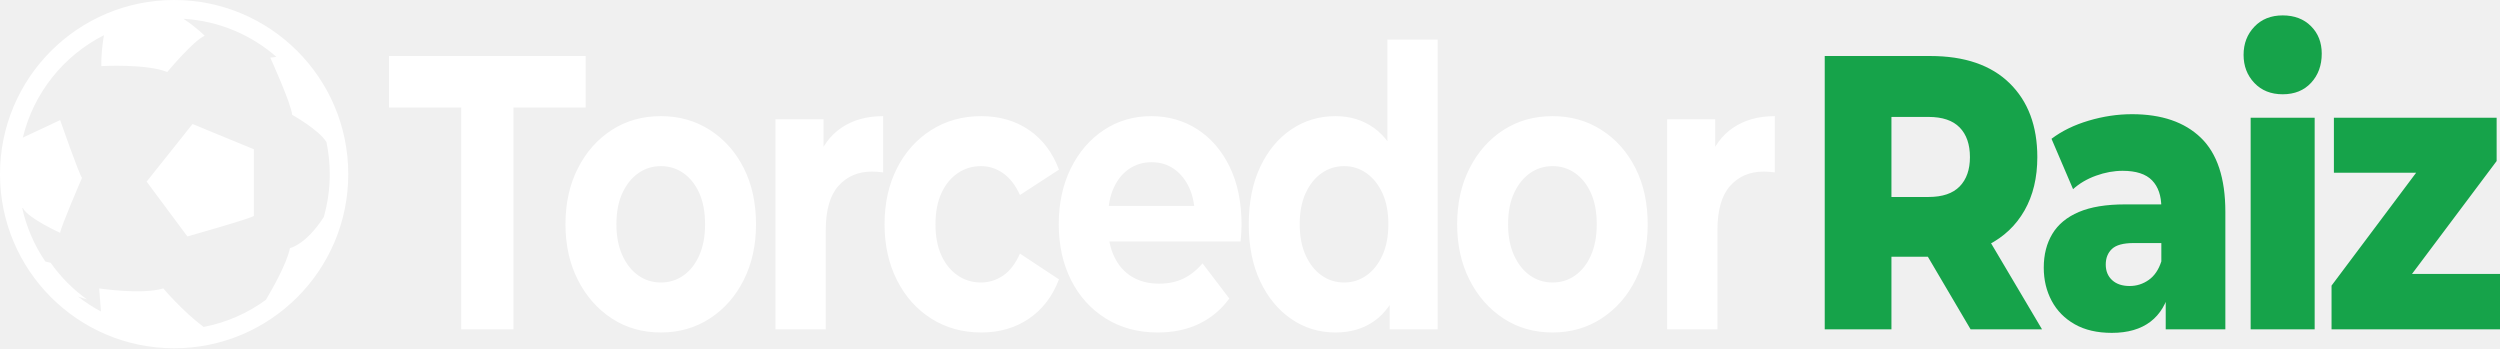
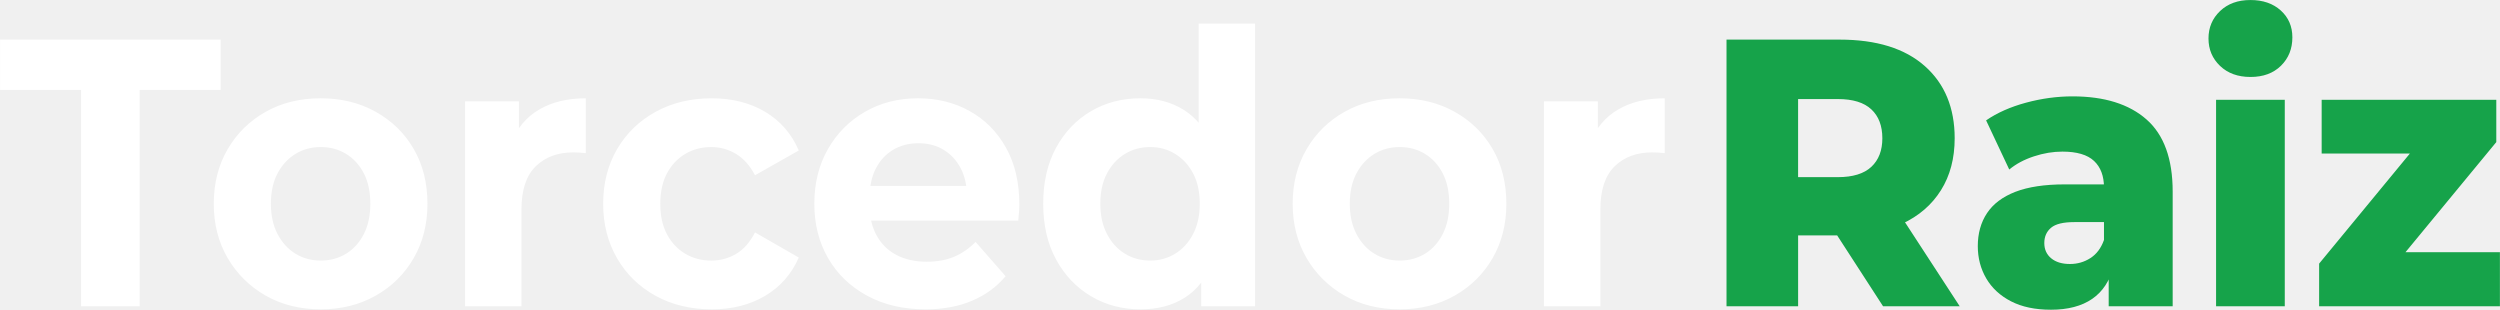
- <svg xmlns="http://www.w3.org/2000/svg" xml:space="preserve" width="317.568mm" height="44.239mm" version="1.0" style="shape-rendering:geometricPrecision; text-rendering:geometricPrecision; image-rendering:optimizeQuality; fill-rule:evenodd; clip-rule:evenodd" viewBox="0 0 31749 4422.78">
+ <svg xmlns="http://www.w3.org/2000/svg" xml:space="preserve" width="58.514mm" height="7.249mm" version="1.0" style="shape-rendering:geometricPrecision; text-rendering:geometricPrecision; image-rendering:optimizeQuality; fill-rule:evenodd; clip-rule:evenodd" viewBox="0 0 2062.02 255.47">
  <defs>
    <style type="text/css">
   
    .fil1 {fill:#16A34A;fill-rule:nonzero}
    .fil0 {fill:white;fill-rule:nonzero}
   
  </style>
  </defs>
  <g id="Camada_x0020_1">
-     <g id="_2810316768432">
-       <path class="fil0" d="M2211.38 0c1221.33,0 2211.39,990.07 2211.39,2211.38 0,1221.33 -990.07,2211.39 -2211.39,2211.39 -1221.32,0 -2211.38,-990.07 -2211.38,-2211.39 0,-1221.32 990.07,-2211.38 2211.38,-2211.38zm-1106.31 3802.6c-37.86,-11.18 -75.49,-23.02 -112.86,-35.49 90.63,71.11 187.67,134.39 290.04,189.01 -10.21,-137.05 -22.76,-293.51 -22.76,-293.51 0,0 544.26,83.31 813.91,0 0,0 246.17,291.18 512.55,489.62 291.76,-56.01 560.72,-176.08 791.62,-345.11 67.02,-115.26 263.39,-450.62 304.8,-655.96 0,0 201.11,-41.24 429.03,-393.84 49.73,-173.41 76.42,-356.54 76.42,-545.94 0,-139.79 -14.6,-276.16 -42.2,-407.75 -97.25,-156.68 -435.49,-345.71 -435.49,-345.71 -11.9,-142.75 -277.6,-725.68 -277.6,-725.68 27.86,-4.65 53.82,-8.02 77.97,-10.3 -319.67,-279.07 -730.03,-456.81 -1181.06,-483.39 164.6,107.95 270.35,216.11 270.35,216.11 -138.8,55.52 -475.85,459.99 -475.85,459.99 -261.72,-107.07 -836.72,-75.36 -836.72,-75.36 -4.44,-131.24 14.82,-283.65 32.59,-392.2 -510.25,258.37 -893.2,731.56 -1030.05,1300.61l474.03 -222.37c0,0 237.92,682.05 277.57,733.61 0,0 -269.65,622.51 -277.57,697.85 0,0 -411.52,-187.1 -471.9,-313.2l-9.53 -0.41c54.92,246.37 155.72,475.43 293.14,677.65 22.51,6.04 45.18,11.73 67.99,16.99 126.81,179.59 283.02,336.88 461.57,464.8zm757.16 -1496.08l517.49 696.01c0,0 844.63,-238.08 844.63,-261.76 0,-23.9 0,-844.69 0,-844.69l-779.22 -321.19 -582.91 731.63z" />
-       <path class="fil0" d="M5857.35 4182.64l0 -2816.77 -917.17 0 0 -654.6 2497.63 0 0 654.6 -917.15 0 0 2816.77 -663.31 0zm2535.84 39.67c-234.75,0 -442.89,-59.51 -624.41,-178.53 -181.54,-119.02 -324.84,-281.84 -429.93,-488.47 -105.08,-206.63 -157.63,-442.19 -157.63,-706.68 0,-267.79 52.55,-505.01 157.63,-711.63 105.09,-206.63 248.4,-368.62 429.93,-485.99 181.52,-117.36 389.65,-176.05 624.41,-176.05 232.01,0 439.47,58.69 622.36,176.05 182.88,117.37 326.2,278.54 429.92,483.51 103.71,204.98 155.59,443.02 155.59,714.11 0,264.48 -51.88,500.05 -155.59,706.68 -103.72,206.63 -247.04,369.45 -429.92,488.47 -182.88,119.02 -390.34,178.53 -622.36,178.53zm0 -634.76c106.45,0 201.99,-29.75 286.6,-89.27 84.63,-59.51 151.5,-144.63 200.64,-255.39 49.14,-110.75 73.69,-242.17 73.69,-394.25 0,-155.38 -24.55,-287.63 -73.69,-396.73 -49.14,-109.09 -116.01,-193.4 -200.64,-252.91 -84.61,-59.52 -180.15,-89.27 -286.6,-89.27 -106.45,0 -201.99,29.75 -286.62,89.27 -84.62,59.51 -152.17,143.81 -202.68,252.91 -50.5,109.1 -75.74,241.35 -75.74,396.73 0,152.08 25.24,283.5 75.74,394.25 50.51,110.75 118.06,195.88 202.68,255.39 84.63,59.52 180.17,89.27 286.62,89.27zm1454.9 595.09l0 -2668 610.07 0 0 753.78 -85.98 -218.2c65.51,-188.44 170.6,-331.44 315.28,-428.96 144.67,-97.53 320.73,-146.29 528.17,-146.29l0 714.11c-27.28,-3.31 -51.85,-5.79 -73.68,-7.44 -21.84,-1.66 -45.05,-2.48 -69.61,-2.48 -174.7,0 -315.96,60.34 -423.78,181.01 -107.81,120.67 -161.73,308.29 -161.73,562.86l0 1259.61 -638.74 0zm2613.63 39.67c-237.48,0 -449.02,-58.68 -634.64,-176.05 -185.61,-117.36 -330.97,-280.19 -436.07,-488.47 -105.08,-208.29 -157.62,-444.67 -157.62,-709.15 0,-267.79 52.54,-505.01 157.62,-711.63 105.1,-206.63 250.46,-368.62 436.07,-485.99 185.62,-117.36 397.16,-176.05 634.64,-176.05 232.02,0 434.01,58.69 605.98,176.05 171.97,117.37 298.9,285.15 380.79,503.35l-495.43 322.35c-57.33,-125.64 -128.98,-218.21 -214.97,-277.71 -85.98,-59.52 -179.47,-89.27 -280.46,-89.27 -109.19,0 -207.46,29.75 -294.81,89.27 -87.35,59.51 -156.27,143.81 -206.78,252.91 -50.49,109.1 -75.74,241.35 -75.74,396.73 0,155.38 25.25,287.63 75.74,396.73 50.51,109.09 119.43,193.4 206.78,252.91 87.35,59.52 185.61,89.27 294.81,89.27 101,0 194.48,-28.92 280.46,-86.79 85.99,-57.86 157.64,-151.25 214.97,-280.18l495.43 327.3c-81.89,214.9 -208.82,381.03 -380.79,498.39 -171.97,117.37 -373.96,176.05 -605.98,176.05zm2241.04 0c-251.13,0 -471.54,-59.51 -661.26,-178.53 -189.71,-119.02 -336.44,-281.84 -440.16,-488.47 -103.72,-206.63 -155.58,-442.19 -155.58,-706.68 0,-267.79 51.17,-505.01 153.53,-711.63 102.36,-206.63 242.26,-368.62 419.7,-485.99 177.42,-117.36 378.05,-176.05 601.88,-176.05 215.65,0 410.14,55.38 583.46,166.13 173.35,110.75 310.5,269.44 411.51,476.07 101,206.63 151.5,453.76 151.5,741.39 0,29.75 -1.38,63.64 -4.1,101.66 -2.74,38.02 -5.47,73.56 -8.19,106.62l-1789.3 0 0 -451.28 1453.54 0 -245.67 133.89c0,-138.85 -23.19,-259.53 -69.6,-362.01 -46.41,-102.48 -110.54,-182.65 -192.44,-240.52 -81.89,-57.86 -177.43,-86.78 -286.61,-86.78 -109.19,0 -205.41,28.92 -288.67,86.78 -83.25,57.87 -148.07,138.86 -194.48,243 -46.41,104.14 -69.61,227.29 -69.61,369.46l0 119.01c0,145.47 26.62,273.58 79.85,384.33 53.23,110.75 128.29,195.06 225.19,252.92 96.9,57.86 210.87,86.78 341.89,86.78 117.38,0 220.42,-21.48 309.13,-64.46 88.71,-42.98 169.92,-107.45 243.62,-193.41l339.85 446.32c-101,138.86 -227.92,245.48 -380.79,319.87 -152.86,74.38 -328.93,111.57 -528.19,111.57zm2257.41 0c-207.45,0 -394.43,-57.03 -560.94,-171.09 -166.51,-114.06 -298.22,-273.57 -395.12,-478.55 -96.9,-204.98 -145.34,-446.32 -145.34,-724.03 0,-281.01 48.45,-524.01 145.34,-728.99 96.91,-204.97 228.61,-363.66 395.12,-476.07 166.51,-112.4 353.49,-168.61 560.94,-168.61 185.62,0 348.04,49.59 487.25,148.77 139.22,99.19 247.03,249.61 323.47,451.28 76.42,201.67 114.63,459.55 114.63,773.62 0,310.77 -36.84,567.82 -110.53,771.14 -73.71,203.33 -179.49,354.58 -317.33,453.76 -137.86,99.19 -303.67,148.77 -497.49,148.77zm110.56 -634.76c103.71,0 197.9,-29.75 282.51,-89.27 84.63,-59.51 152.18,-144.63 202.68,-255.39 50.51,-110.75 75.74,-242.17 75.74,-394.25 0,-155.38 -25.23,-287.63 -75.74,-396.73 -50.5,-109.09 -118.05,-193.4 -202.68,-252.91 -84.61,-59.52 -178.8,-89.27 -282.51,-89.27 -106.46,0 -201.99,29.75 -286.62,89.27 -84.62,59.51 -152.17,143.81 -202.68,252.91 -50.5,109.1 -75.74,241.35 -75.74,396.73 0,152.08 25.24,283.5 75.74,394.25 50.51,110.75 118.06,195.88 202.68,255.39 84.63,59.52 180.16,89.27 286.62,89.27zm577.33 595.09l0 -545.51 12.28 -793.45 -40.95 -788.5 0 -1552.2 638.73 0 0 3679.65 -610.06 0zm2069.06 39.67c-234.74,0 -442.88,-59.51 -624.4,-178.53 -181.54,-119.02 -324.84,-281.84 -429.93,-488.47 -105.09,-206.63 -157.63,-442.19 -157.63,-706.68 0,-267.79 52.54,-505.01 157.63,-711.63 105.09,-206.63 248.4,-368.62 429.93,-485.99 181.52,-117.36 389.65,-176.05 624.4,-176.05 232.02,0 439.48,58.69 622.37,176.05 182.88,117.37 326.19,278.54 429.92,483.51 103.71,204.98 155.59,443.02 155.59,714.11 0,264.48 -51.88,500.05 -155.59,706.68 -103.73,206.63 -247.04,369.45 -429.92,488.47 -182.88,119.02 -390.34,178.53 -622.37,178.53zm0 -634.76c106.46,0 202,-29.75 286.62,-89.27 84.61,-59.51 151.49,-144.63 200.63,-255.39 49.13,-110.75 73.69,-242.17 73.69,-394.25 0,-155.38 -24.56,-287.63 -73.69,-396.73 -49.14,-109.09 -116.02,-193.4 -200.63,-252.91 -84.62,-59.52 -180.16,-89.27 -286.62,-89.27 -106.45,0 -201.99,29.75 -286.61,89.27 -84.62,59.51 -152.18,143.81 -202.67,252.91 -50.51,109.1 -75.76,241.35 -75.76,396.73 0,152.08 25.25,283.5 75.76,394.25 50.49,110.75 118.05,195.88 202.67,255.39 84.62,59.52 180.16,89.27 286.61,89.27zm1454.9 595.09l0 -2668 610.08 0 0 753.78 -85.98 -218.2c65.51,-188.44 170.61,-331.44 315.27,-428.96 144.67,-97.53 320.73,-146.29 528.19,-146.29l0 714.11c-27.29,-3.31 -51.87,-5.79 -73.69,-7.44 -21.84,-1.66 -45.06,-2.48 -69.61,-2.48 -174.7,0 -315.96,60.34 -423.79,181.01 -107.81,120.67 -161.72,308.29 -161.72,562.86l0 1259.61 -638.75 0z" />
-       <path class="fil1" d="M23173.36 4182.64l0 -3471.37 1339.22 0c436.41,0 772.29,114.88 1007.61,344.65 235.32,229.77 352.99,543.03 352.99,939.75 0,261.19 -54.2,486.82 -162.59,676.92 -108.39,190.1 -261.72,335.57 -459.96,436.4 -198.24,100.84 -434.28,151.25 -708.11,151.25l-898.51 0 376.52 -411.61 0 1334 -847.17 0zm1852.65 0l-744.49 -1264.57 902.8 0 748.76 1264.57 -907.08 0zm-1005.48 -1229.86l-376.52 -451.28 847.16 0c176.86,0 308.78,-44.63 395.78,-133.9 87,-89.27 130.5,-213.25 130.5,-371.94 0,-161.99 -43.5,-287.62 -130.5,-376.89 -87,-89.27 -218.93,-133.9 -395.78,-133.9l-847.16 0 376.52 -451.28 0 1919.18zm3483.23 1229.86l0 -500.87 -55.62 -123.98 0 -922.39c0,-148.77 -39.23,-263.66 -117.67,-344.66 -78.44,-80.99 -203.24,-121.49 -374.38,-121.49 -111.24,0 -223.91,20.65 -338.02,61.98 -114.09,41.33 -211.08,98.36 -290.95,171.09l-273.83 -639.72c131.21,-99.19 288.81,-176.05 472.78,-230.6 183.99,-54.55 367.26,-81.82 549.81,-81.82 376.52,0 668.17,100.01 874.97,300.03 206.8,200.01 310.2,513.26 310.2,939.75l0 1492.69 -757.31 0zm-684.58 44.63c-185.41,0 -342.3,-36.36 -470.65,-109.09 -128.36,-72.74 -226.05,-171.92 -293.09,-297.55 -67.02,-125.64 -100.55,-266.14 -100.55,-421.53 0,-165.31 36.36,-308.29 109.1,-428.96 72.73,-120.67 184.69,-213.24 335.87,-277.71 151.18,-64.46 346.57,-96.71 586.18,-96.71l547.66 0 0 490.96 -436.41 0c-131.22,0 -223.2,24.79 -275.97,74.38 -52.78,49.6 -79.16,115.71 -79.16,198.37 0,82.65 27.1,148.77 81.3,198.36 54.2,49.59 128.36,74.38 222.49,74.38 88.43,0 169.01,-25.62 241.74,-76.86 72.74,-51.25 126.22,-129.77 160.46,-235.56l111.23 347.14c-42.78,185.13 -126.22,324.82 -250.3,419.04 -124.08,94.23 -287.38,141.34 -489.9,141.34zm1763.21 -44.63l0 -2687.84 812.94 0 0 2687.84 -812.94 0zm406.47 -2985.38c-148.32,0 -268.13,-47.94 -359.41,-143.81 -91.28,-95.88 -136.92,-214.9 -136.92,-357.05 0,-142.16 45.64,-261.19 136.92,-357.06 91.28,-95.88 211.09,-143.81 359.41,-143.81 148.32,0 268.13,45.46 359.41,136.38 91.28,90.92 136.92,207.46 136.92,349.62 0,148.77 -44.93,271.92 -134.78,369.45 -89.86,97.53 -210.37,146.29 -361.55,146.29zm620.82 2985.38l0 -555.42 1300.71 -1735.68 136.92 302.51 -1407.67 0 0 -699.24 2066.58 0 0 550.46 -1304.99 1740.64 -136.92 -307.46 1484.69 0 0 704.2 -2139.32 0z" />
+     <g id="_1363207915456">
+       <path class="fil0" d="M66.8 252.64l0 -178.48 -66.8 0 0 -41.48 181.93 0 0 41.48 -66.81 0 0 178.48 -48.32 0zm197.74 2.51c-17.1,0 -32.26,-3.77 -45.48,-11.31 -13.22,-7.54 -23.66,-17.86 -31.32,-30.95 -7.65,-13.09 -11.48,-28.02 -11.48,-44.78 0,-16.97 3.83,-32 11.48,-45.09 7.66,-13.09 18.1,-23.36 31.32,-30.79 13.22,-7.44 28.38,-11.16 45.48,-11.16 16.9,0 32.02,3.72 45.34,11.16 13.32,7.44 23.76,17.65 31.31,30.64 7.56,12.99 11.33,28.07 11.33,45.25 0,16.76 -3.78,31.68 -11.33,44.78 -7.56,13.1 -18,23.41 -31.31,30.95 -13.32,7.54 -28.44,11.31 -45.34,11.31zm0 -40.22c7.75,0 14.72,-1.89 20.88,-5.66 6.16,-3.77 11.03,-9.17 14.61,-16.18 3.58,-7.02 5.37,-15.35 5.37,-24.98 0,-9.85 -1.79,-18.23 -5.37,-25.14 -3.58,-6.91 -8.45,-12.25 -14.61,-16.02 -6.16,-3.77 -13.13,-5.66 -20.88,-5.66 -7.75,0 -14.71,1.89 -20.88,5.66 -6.16,3.77 -11.09,9.11 -14.76,16.02 -3.68,6.91 -5.52,15.29 -5.52,25.14 0,9.63 1.84,17.96 5.52,24.98 3.68,7.02 8.6,12.41 14.76,16.18 6.16,3.77 13.12,5.66 20.88,5.66zm119 37.71l0 -169.05 44.44 0 0 47.76 -6.26 -13.82c4.77,-11.94 12.43,-21 22.97,-27.18 10.54,-6.18 23.36,-9.27 38.47,-9.27l0 45.25c-1.99,-0.21 -3.78,-0.37 -5.37,-0.47 -1.59,-0.11 -3.28,-0.16 -5.07,-0.16 -12.73,0 -23.01,3.82 -30.87,11.47 -7.85,7.65 -11.78,19.53 -11.78,35.66l0 79.81 -46.52 0zm203.4 2.51c-17.3,0 -32.71,-3.72 -46.23,-11.15 -13.53,-7.44 -24.11,-17.75 -31.77,-30.95 -7.65,-13.2 -11.48,-28.18 -11.48,-44.93 0,-16.97 3.83,-32 11.48,-45.09 7.65,-13.09 18.24,-23.36 31.77,-30.79 13.52,-7.44 28.93,-11.16 46.23,-11.16 16.9,0 31.61,3.72 44.14,11.16 12.52,7.44 21.77,18.07 27.73,31.89l-36.09 20.43c-4.18,-7.96 -9.4,-13.82 -15.66,-17.6 -6.27,-3.77 -13.08,-5.66 -20.43,-5.66 -7.95,0 -15.11,1.89 -21.47,5.66 -6.36,3.77 -11.39,9.11 -15.06,16.02 -3.68,6.91 -5.52,15.29 -5.52,25.14 0,9.85 1.84,18.23 5.52,25.14 3.68,6.91 8.7,12.26 15.06,16.03 6.36,3.77 13.52,5.66 21.47,5.66 7.35,0 14.17,-1.83 20.43,-5.5 6.26,-3.66 11.48,-9.58 15.66,-17.75l36.09 20.74c-5.97,13.62 -15.21,24.15 -27.73,31.58 -12.53,7.44 -27.24,11.15 -44.14,11.15zm176.26 0c-18.29,0 -34.34,-3.77 -48.17,-11.31 -13.82,-7.54 -24.5,-17.86 -32.06,-30.95 -7.56,-13.09 -11.33,-28.02 -11.33,-44.78 0,-16.97 3.73,-32 11.19,-45.09 7.45,-13.09 17.64,-23.36 30.57,-30.79 12.92,-7.44 27.54,-11.16 43.84,-11.16 15.71,0 29.87,3.51 42.5,10.53 12.63,7.02 22.62,17.07 29.97,30.17 7.36,13.09 11.04,28.75 11.04,46.97 0,1.89 -0.1,4.03 -0.3,6.44 -0.2,2.41 -0.39,4.66 -0.6,6.76l-130.33 0 0 -28.59 105.87 0 -17.89 8.48c0,-8.8 -1.69,-16.44 -5.07,-22.94 -3.38,-6.49 -8.05,-11.57 -14.01,-15.24 -5.97,-3.67 -12.92,-5.5 -20.88,-5.5 -7.95,0 -14.97,1.83 -21.03,5.5 -6.06,3.66 -10.78,8.8 -14.16,15.4 -3.38,6.6 -5.07,14.4 -5.07,23.41l0 7.54c0,9.22 1.94,17.33 5.81,24.35 3.88,7.02 9.35,12.36 16.4,16.03 7.06,3.66 15.36,5.5 24.9,5.5 8.55,0 16.06,-1.36 22.52,-4.08 6.46,-2.72 12.38,-6.81 17.74,-12.25l24.76 28.28c-7.35,8.8 -16.6,15.55 -27.74,20.27 -11.13,4.72 -23.96,7.07 -38.47,7.07zm177.46 0c-15.11,0 -28.73,-3.61 -40.86,-10.84 -12.13,-7.23 -21.72,-17.33 -28.78,-30.32 -7.06,-12.99 -10.59,-28.28 -10.59,-45.88 0,-17.81 3.53,-33.2 10.59,-46.19 7.06,-12.99 16.65,-23.04 28.78,-30.17 12.13,-7.12 25.75,-10.68 40.86,-10.68 13.52,0 25.35,3.14 35.49,9.43 10.14,6.29 18,15.82 23.56,28.6 5.57,12.78 8.35,29.12 8.35,49.02 0,19.69 -2.69,35.98 -8.05,48.86 -5.37,12.88 -13.07,22.47 -23.11,28.75 -10.04,6.29 -22.12,9.43 -36.24,9.43zm8.05 -40.22c7.56,0 14.41,-1.89 20.58,-5.66 6.16,-3.77 11.08,-9.17 14.76,-16.18 3.68,-7.02 5.52,-15.35 5.52,-24.98 0,-9.85 -1.84,-18.23 -5.52,-25.14 -3.68,-6.91 -8.6,-12.25 -14.76,-16.02 -6.17,-3.77 -13.02,-5.66 -20.58,-5.66 -7.75,0 -14.72,1.89 -20.88,5.66 -6.16,3.77 -11.08,9.11 -14.76,16.02 -3.68,6.91 -5.52,15.29 -5.52,25.14 0,9.63 1.84,17.96 5.52,24.98 3.68,7.02 8.6,12.41 14.76,16.18 6.16,3.77 13.12,5.66 20.88,5.66zm42.05 37.71l0 -34.56 0.9 -50.28 -2.98 -49.96 0 -98.35 46.52 0 0 233.16 -44.44 0zm163.73 2.51c-17.1,0 -32.26,-3.77 -45.48,-11.31 -13.22,-7.54 -23.66,-17.86 -31.32,-30.95 -7.65,-13.09 -11.48,-28.02 -11.48,-44.78 0,-16.97 3.83,-32 11.48,-45.09 7.66,-13.09 18.1,-23.36 31.32,-30.79 13.22,-7.44 28.38,-11.16 45.48,-11.16 16.9,0 32.02,3.72 45.34,11.16 13.32,7.44 23.76,17.65 31.31,30.64 7.56,12.99 11.33,28.07 11.33,45.25 0,16.76 -3.78,31.68 -11.33,44.78 -7.56,13.1 -18,23.41 -31.31,30.95 -13.32,7.54 -28.44,11.31 -45.34,11.31zm0 -40.22c7.75,0 14.72,-1.89 20.88,-5.66 6.16,-3.77 11.03,-9.17 14.61,-16.18 3.58,-7.02 5.37,-15.35 5.37,-24.98 0,-9.85 -1.79,-18.23 -5.37,-25.14 -3.58,-6.91 -8.45,-12.25 -14.61,-16.02 -6.16,-3.77 -13.13,-5.66 -20.88,-5.66 -7.75,0 -14.71,1.89 -20.88,5.66 -6.16,3.77 -11.09,9.11 -14.76,16.02 -3.68,6.91 -5.52,15.29 -5.52,25.14 0,9.63 1.84,17.96 5.52,24.98 3.68,7.02 8.6,12.41 14.76,16.18 6.16,3.77 13.12,5.66 20.88,5.66zm119 37.71l0 -169.05 44.44 0 0 47.76 -6.26 -13.82c4.77,-11.94 12.43,-21 22.97,-27.18 10.54,-6.18 23.36,-9.27 38.47,-9.27l0 45.25c-1.99,-0.21 -3.77,-0.37 -5.37,-0.47 -1.59,-0.11 -3.28,-0.16 -5.07,-0.16 -12.73,0 -23.01,3.82 -30.87,11.47 -7.85,7.65 -11.78,19.53 -11.78,35.66l0 79.81 -46.52 0z" />
+       <path class="fil1" d="M1424.07 252.64l0 -219.96 93.35 0c30.42,0 53.83,7.28 70.24,21.84 16.41,14.56 24.61,34.4 24.61,59.54 0,16.55 -3.78,30.85 -11.34,42.89 -7.56,12.04 -18.24,21.26 -32.06,27.65 -13.82,6.39 -30.27,9.59 -49.36,9.59l-62.63 0 26.25 -26.08 0 84.53 -59.05 0zm129.14 0l-51.9 -80.13 62.93 0 52.19 80.13 -63.22 0zm-70.09 -77.93l-26.25 -28.59 59.05 0c12.32,0 21.52,-2.83 27.59,-8.48 6.06,-5.66 9.1,-13.51 9.1,-23.57 0,-10.27 -3.03,-18.23 -9.1,-23.88 -6.07,-5.66 -15.26,-8.48 -27.59,-8.48l-59.05 0 26.25 -28.6 0 121.61zm256.19 77.93l0 -31.74 -3.88 -7.85 0 -58.45c0,-9.43 -2.74,-16.71 -8.2,-21.84 -5.47,-5.13 -14.17,-7.7 -26.1,-7.7 -7.75,0 -15.6,1.31 -23.56,3.93 -7.95,2.62 -14.72,6.23 -20.28,10.84l-19.09 -40.54c9.14,-6.28 20.13,-11.15 32.96,-14.61 12.82,-3.46 25.6,-5.19 38.32,-5.19 26.25,0 46.58,6.34 60.99,19.01 14.42,12.68 21.62,32.52 21.62,59.54l0 94.58 -52.79 0zm-47.72 2.83c-12.92,0 -23.86,-2.3 -32.81,-6.91 -8.95,-4.61 -15.76,-10.89 -20.43,-18.85 -4.67,-7.96 -7.01,-16.87 -7.01,-26.71 0,-10.47 2.53,-19.53 7.6,-27.18 5.07,-7.64 12.87,-13.51 23.41,-17.6 10.54,-4.08 24.16,-6.13 40.86,-6.13l38.17 0 0 31.11 -30.42 0c-9.15,0 -15.56,1.57 -19.24,4.71 -3.68,3.14 -5.52,7.33 -5.52,12.57 0,5.24 1.89,9.43 5.67,12.57 3.78,3.14 8.95,4.71 15.51,4.71 6.16,0 11.78,-1.62 16.85,-4.87 5.07,-3.25 8.8,-8.22 11.19,-14.92l7.75 22c-2.98,11.73 -8.8,20.58 -17.45,26.55 -8.65,5.97 -20.03,8.96 -34.15,8.96zm136.3 -2.83l0 -170.31 56.67 0 0 170.31 -56.67 0zm28.33 -189.16c-10.34,0 -18.69,-3.04 -25.05,-9.11 -6.36,-6.08 -9.54,-13.62 -9.54,-22.62 0,-9.01 3.18,-16.55 9.54,-22.62 6.36,-6.08 14.71,-9.11 25.05,-9.11 10.34,0 18.69,2.88 25.05,8.64 6.36,5.76 9.55,13.14 9.55,22.15 0,9.43 -3.13,17.23 -9.39,23.41 -6.27,6.18 -14.66,9.27 -25.2,9.27zm56.67 189.16l0 -35.19 90.67 -109.98 9.54 19.17 -98.12 0 0 -44.31 144.05 0 0 34.88 -90.96 110.29 -9.55 -19.48 103.5 0 0 44.62 -149.12 0z" />
    </g>
  </g>
</svg>
